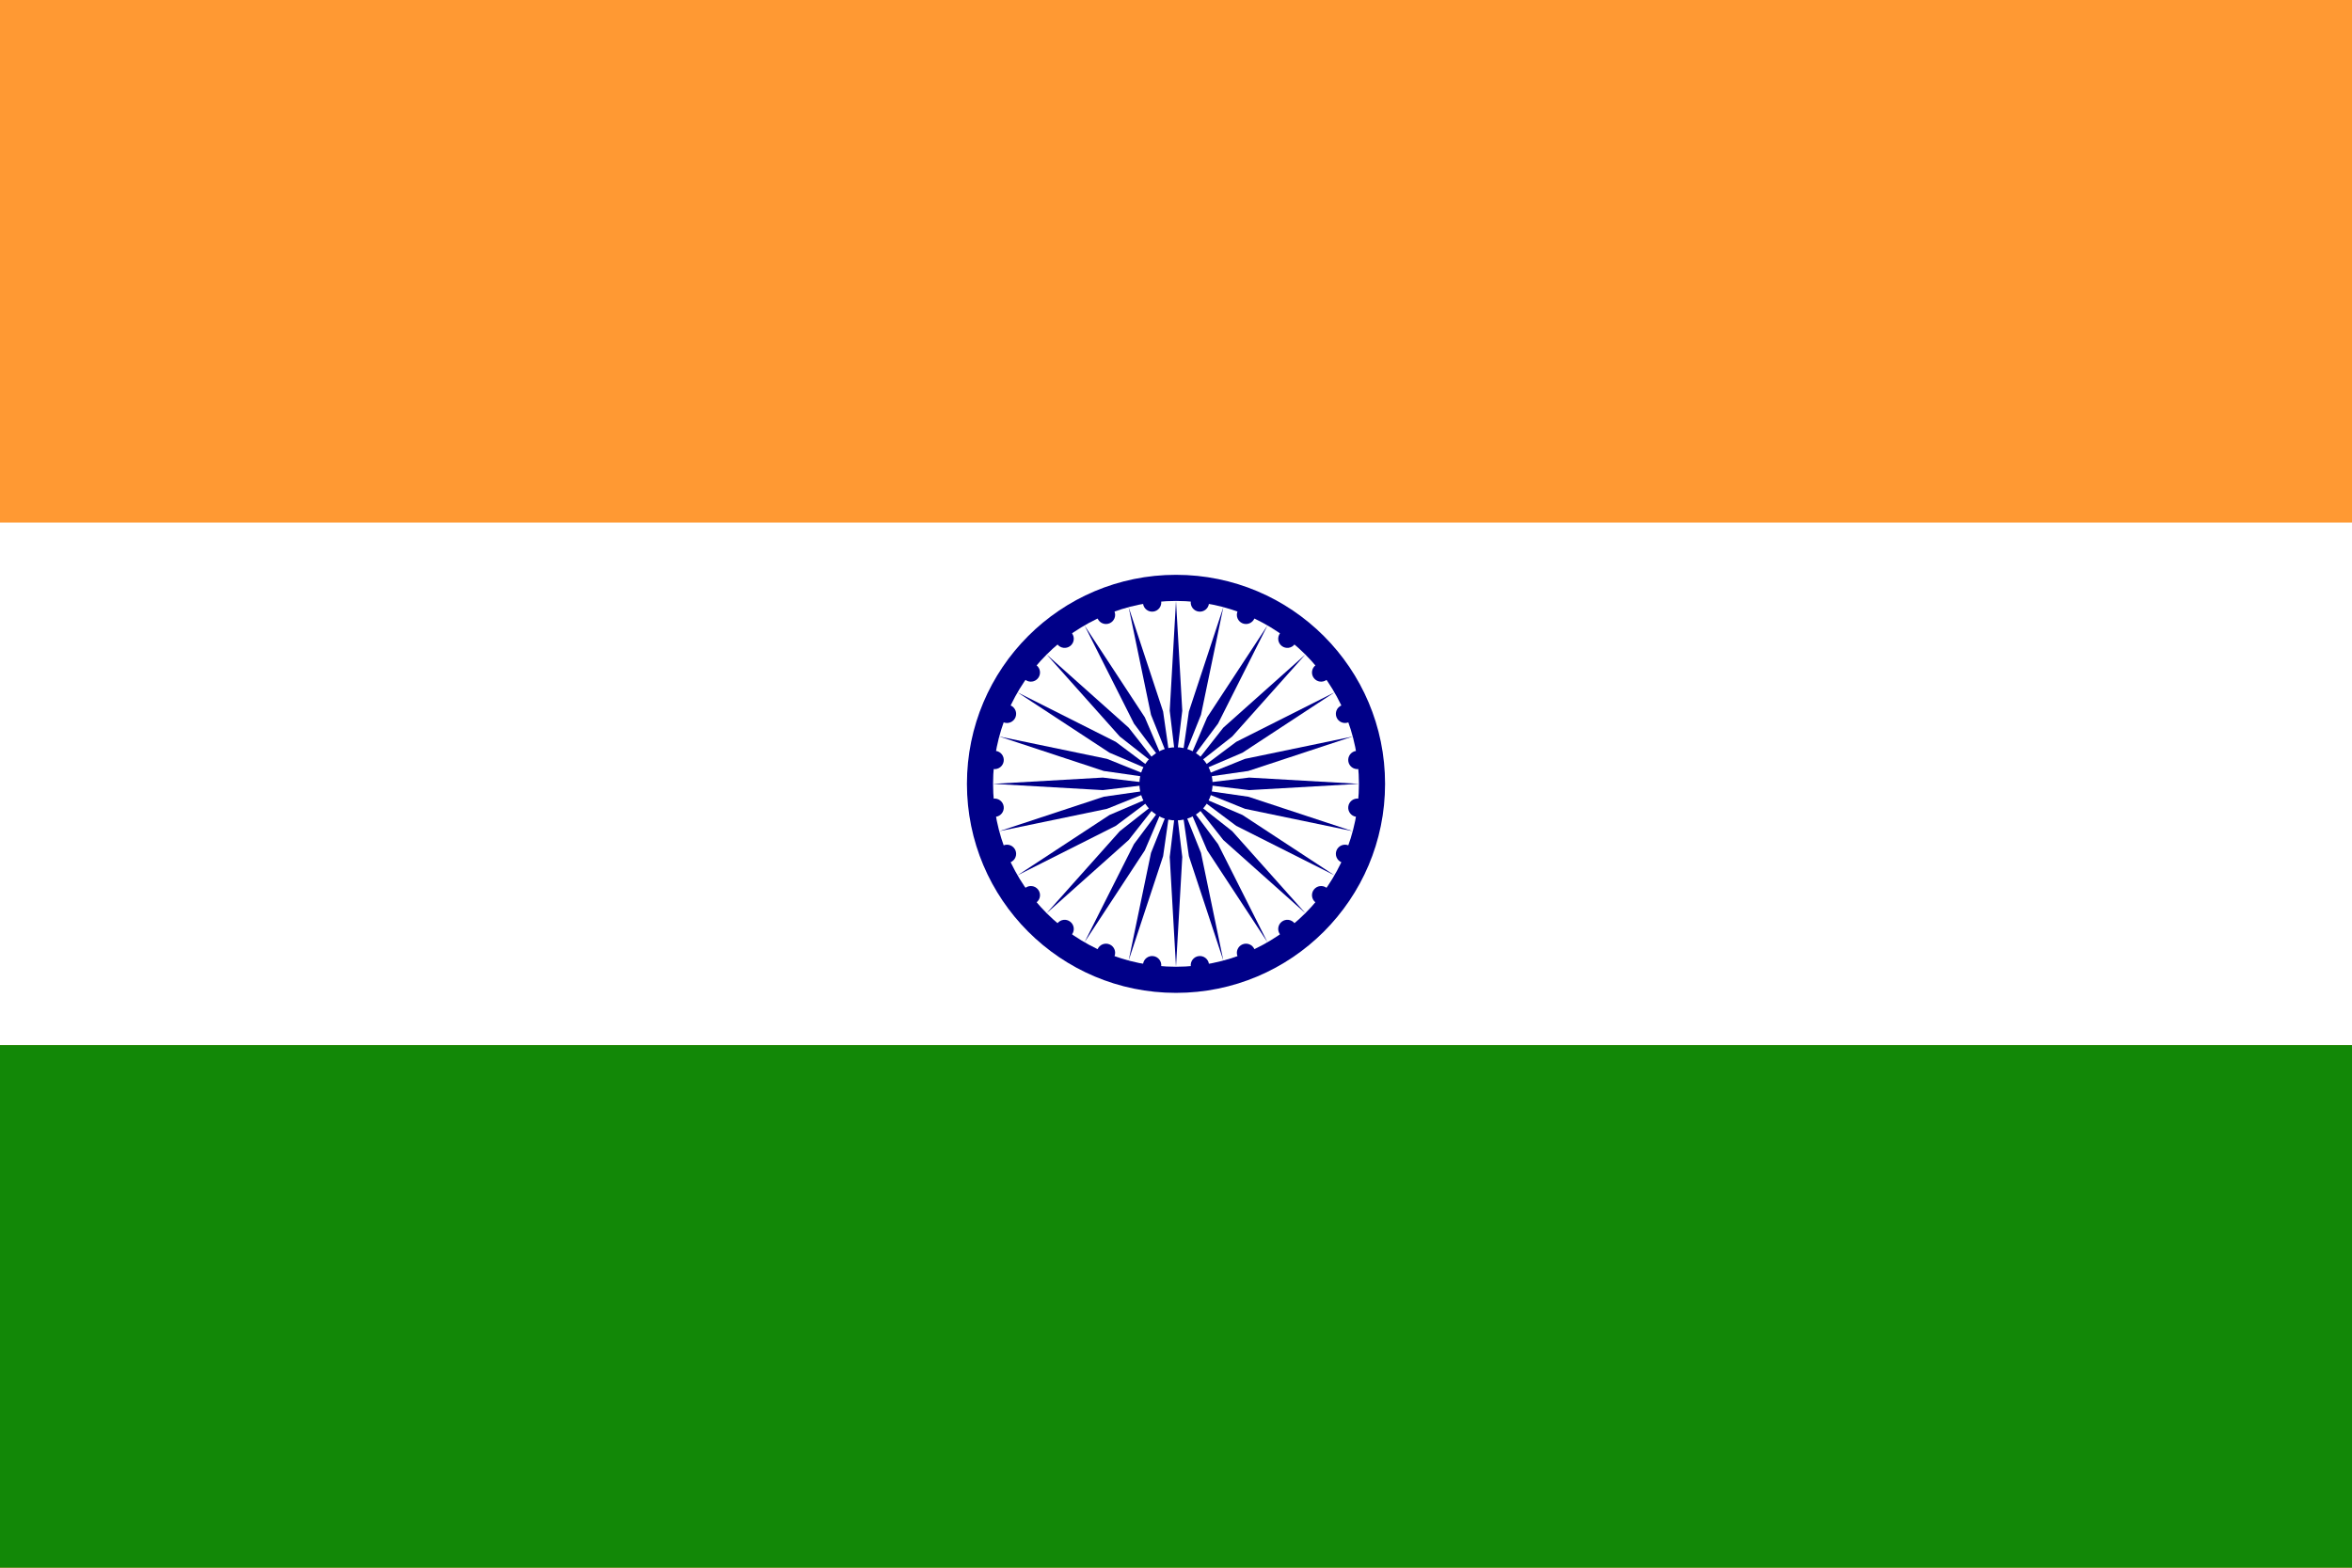
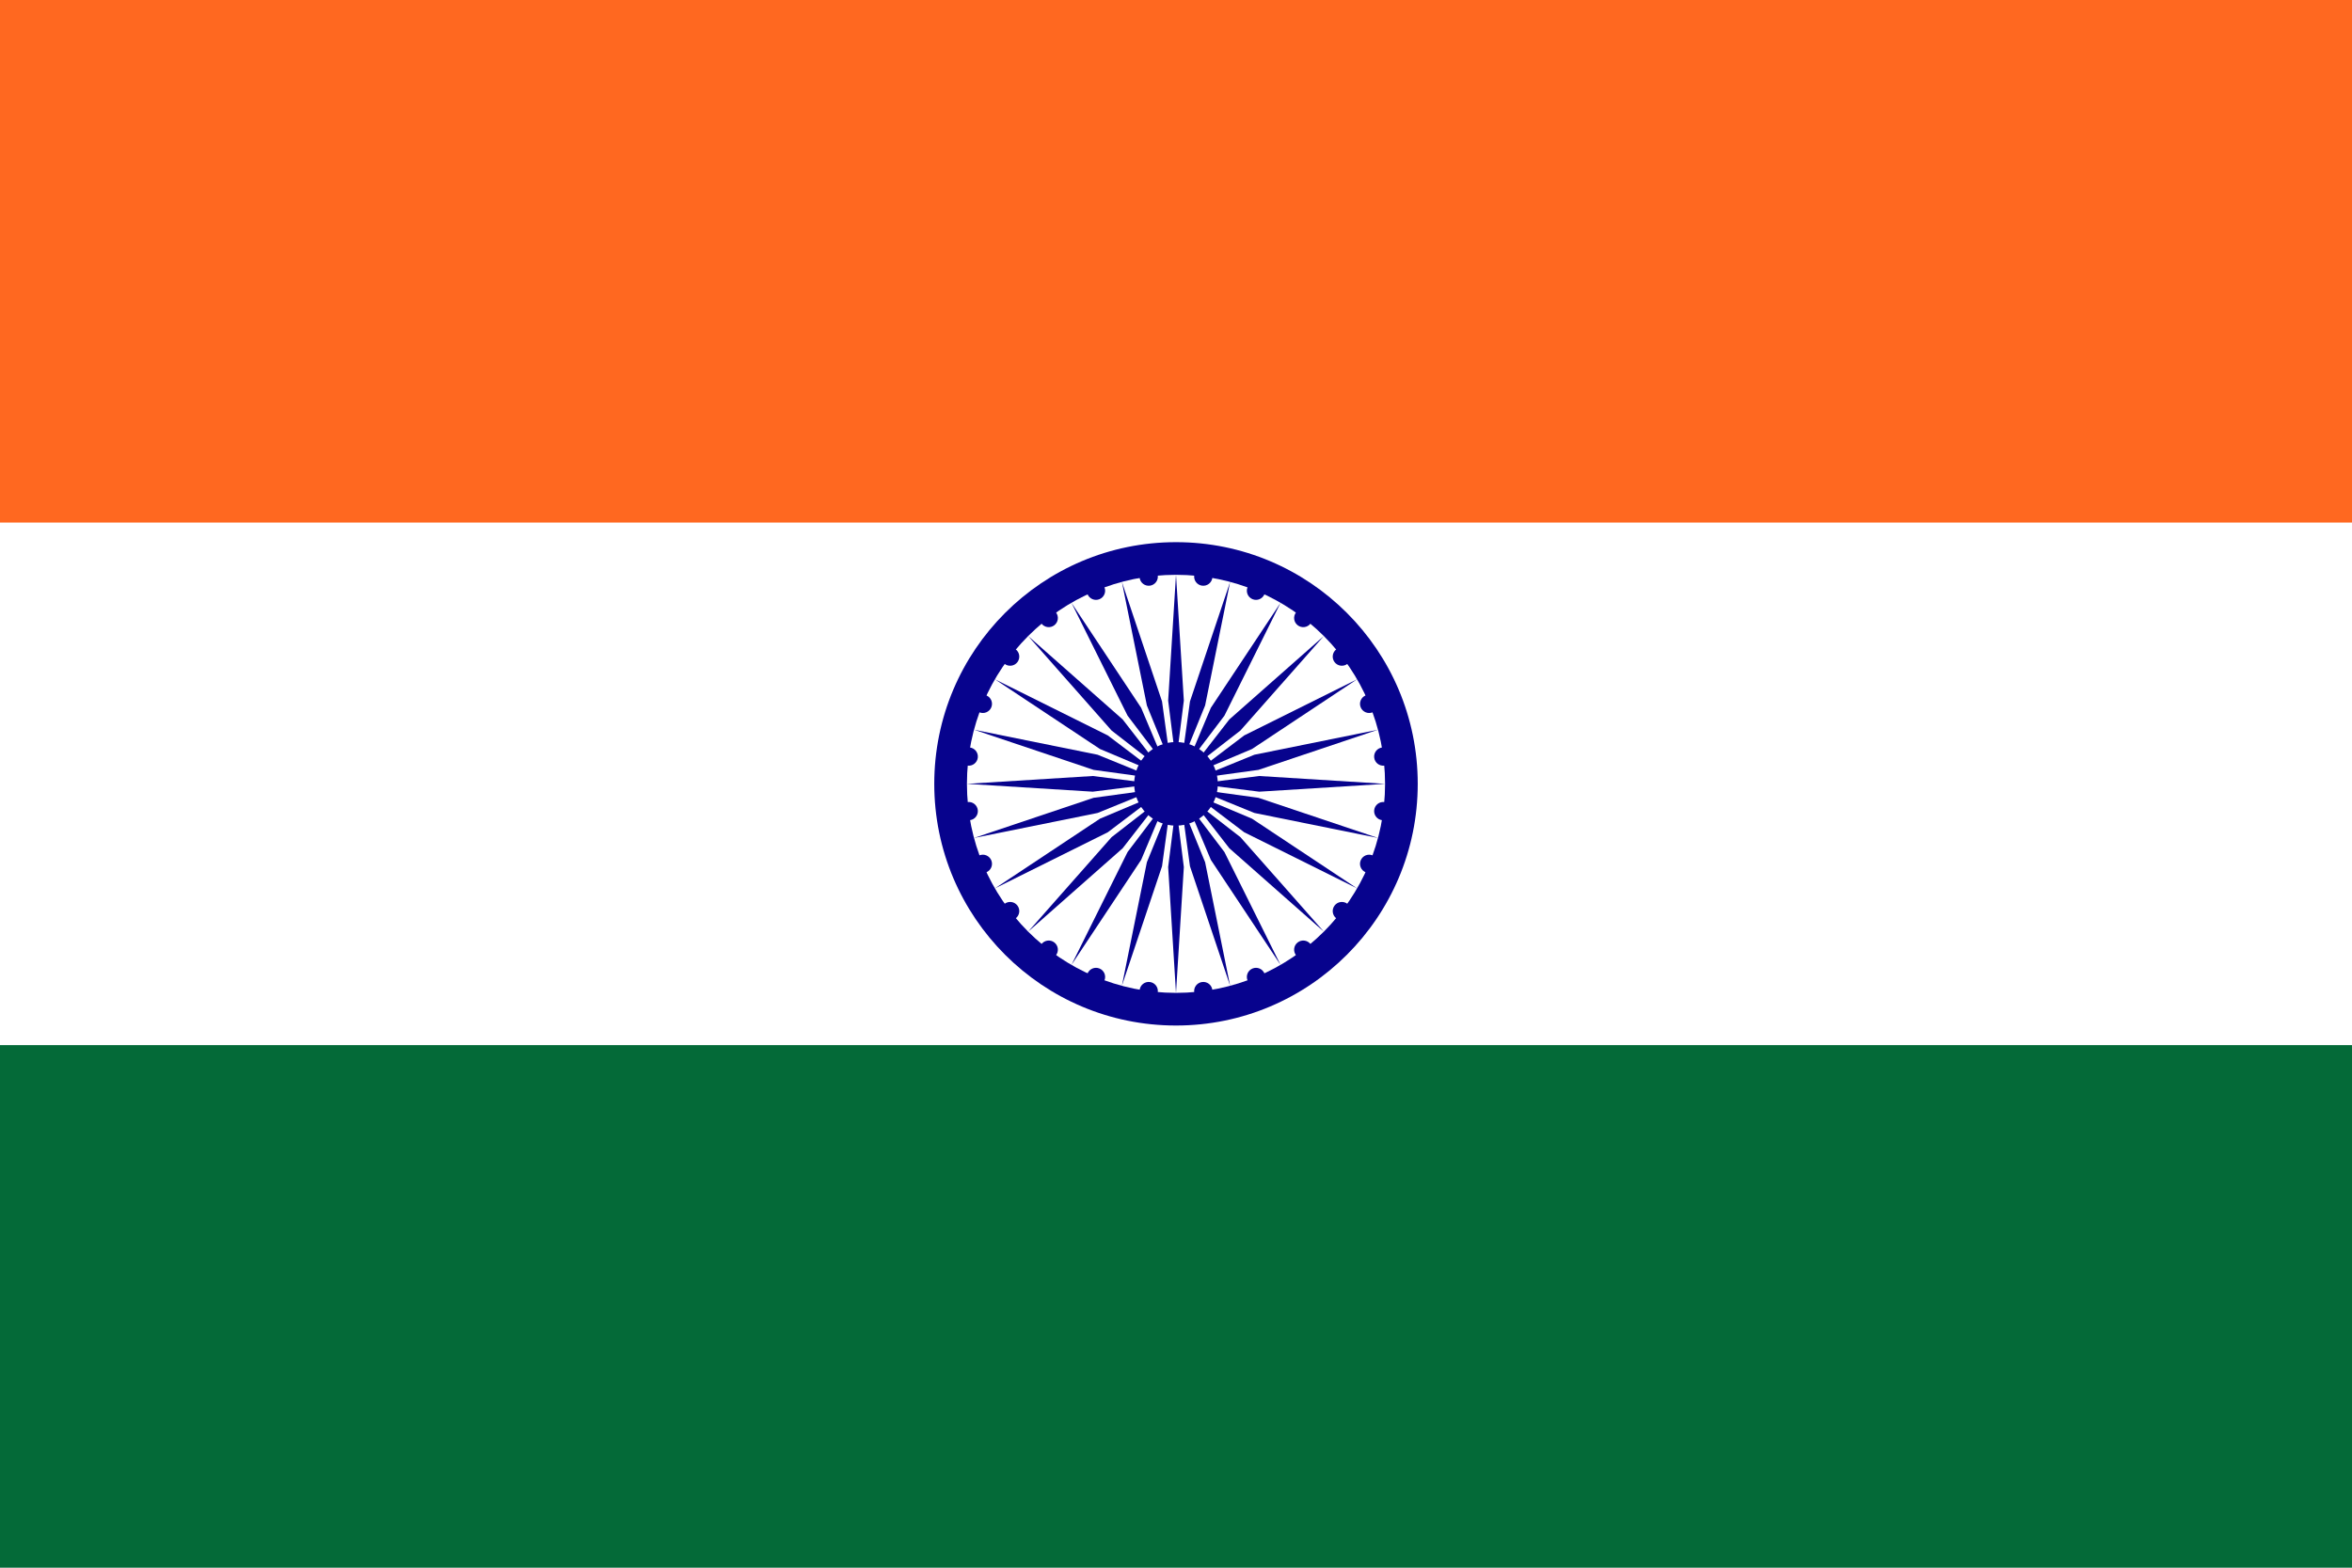
- <svg xmlns="http://www.w3.org/2000/svg" xmlns:xlink="http://www.w3.org/1999/xlink" viewBox="0 0 225 150" width="1350" height="900">
-   <rect width="225" height="150" fill="#f93" />
-   <rect width="225" height="50" y="50" fill="#fff" />
-   <rect width="225" height="50" y="100" fill="#128807" />
-   <g transform="translate(112.5,75)">
-     <circle r="20" fill="#008" />
-     <circle r="17.5" fill="#fff" />
-     <circle r="3.5" fill="#008" />
-     <g id="d">
-       <g id="c">
-         <g id="b">
-           <g id="a">
-             <circle r="0.875" fill="#008" transform="rotate(7.5) translate(17.5)" />
-             <path fill="#008" d="M 0,17.5 0.6,7 C 0.6,7 0,2 0,2 0,2 -0.6,7 -0.6,7 L 0,17.5 z" />
-           </g>
-           <use xlink:href="#a" transform="rotate(15)" />
+ <svg xmlns="http://www.w3.org/2000/svg" xmlns:xlink="http://www.w3.org/1999/xlink" width="900" height="600" viewBox="-45 -30 90 60" fill="#07038D">
+   <path fill="#FFF" d="m-45-30h90v60h-90z" />
+   <path fill="#FF6820" d="m-45-30h90v20h-90z" />
+   <path fill="#046A38" d="m-45 10h90v20h-90z" />
+   <circle r="9.25" />
+   <circle fill="#FFF" r="8" />
+   <circle r="1.6" />
+   <g id="d">
+     <g id="c">
+       <g id="b">
+         <g id="a">
+           <path d="m0-8 .3 4.814L0-.802-.3-3.186z" />
+           <circle transform="rotate(7.5)" r="0.35" cy="-8" />
        </g>
-         <use xlink:href="#b" transform="rotate(30)" />
+         <use xlink:href="#a" transform="scale(-1)" />
      </g>
-       <use xlink:href="#c" transform="rotate(60)" />
+       <use xlink:href="#b" transform="rotate(15)" />
    </g>
-     <use xlink:href="#d" transform="rotate(120)" />
-     <use xlink:href="#d" transform="rotate(-120)" />
+     <use xlink:href="#c" transform="rotate(30)" />
  </g>
+   <use xlink:href="#d" transform="rotate(60)" />
+   <use xlink:href="#d" transform="rotate(120)" />
</svg>
